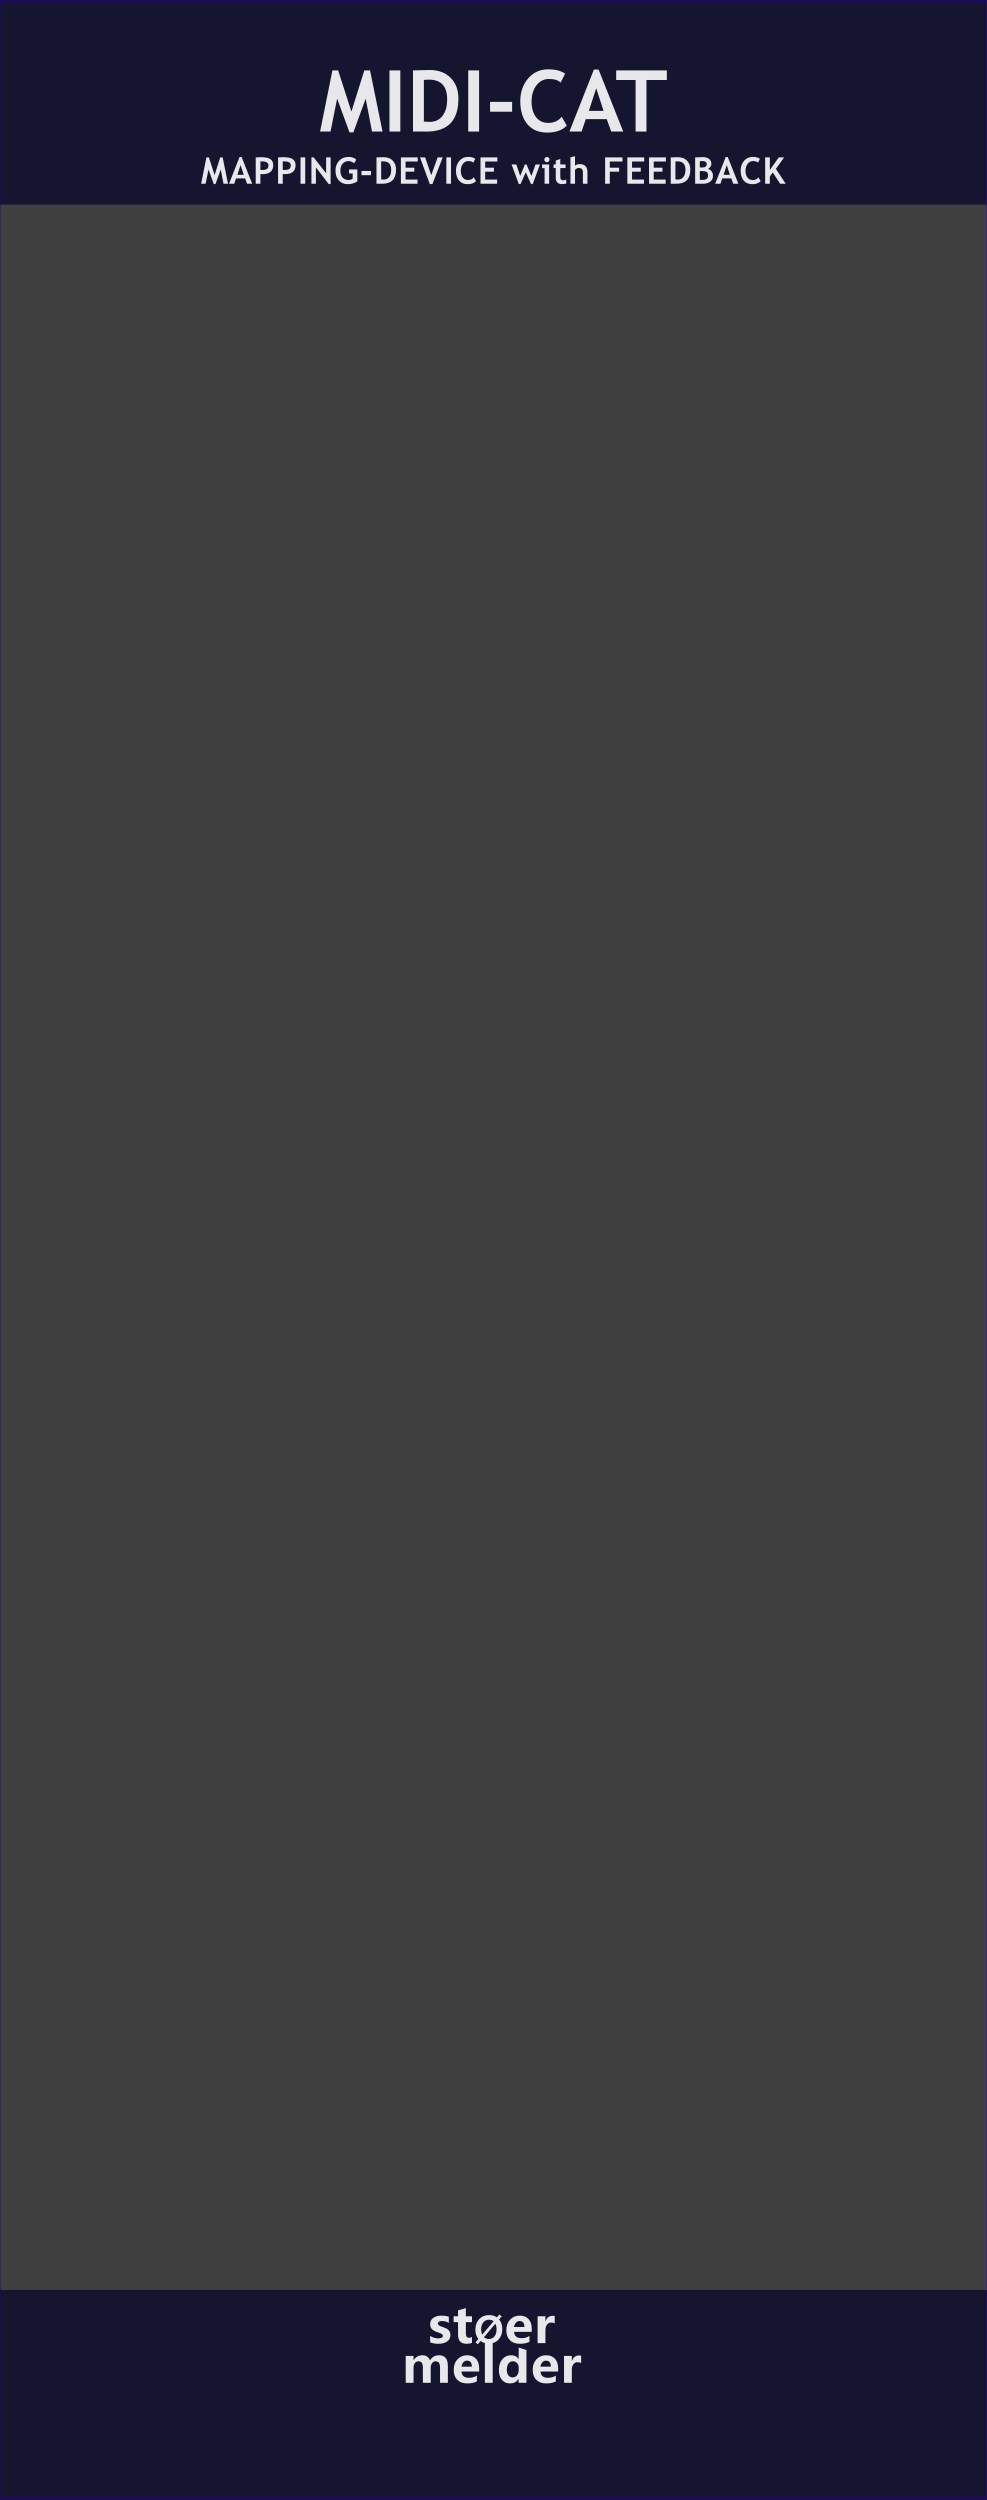
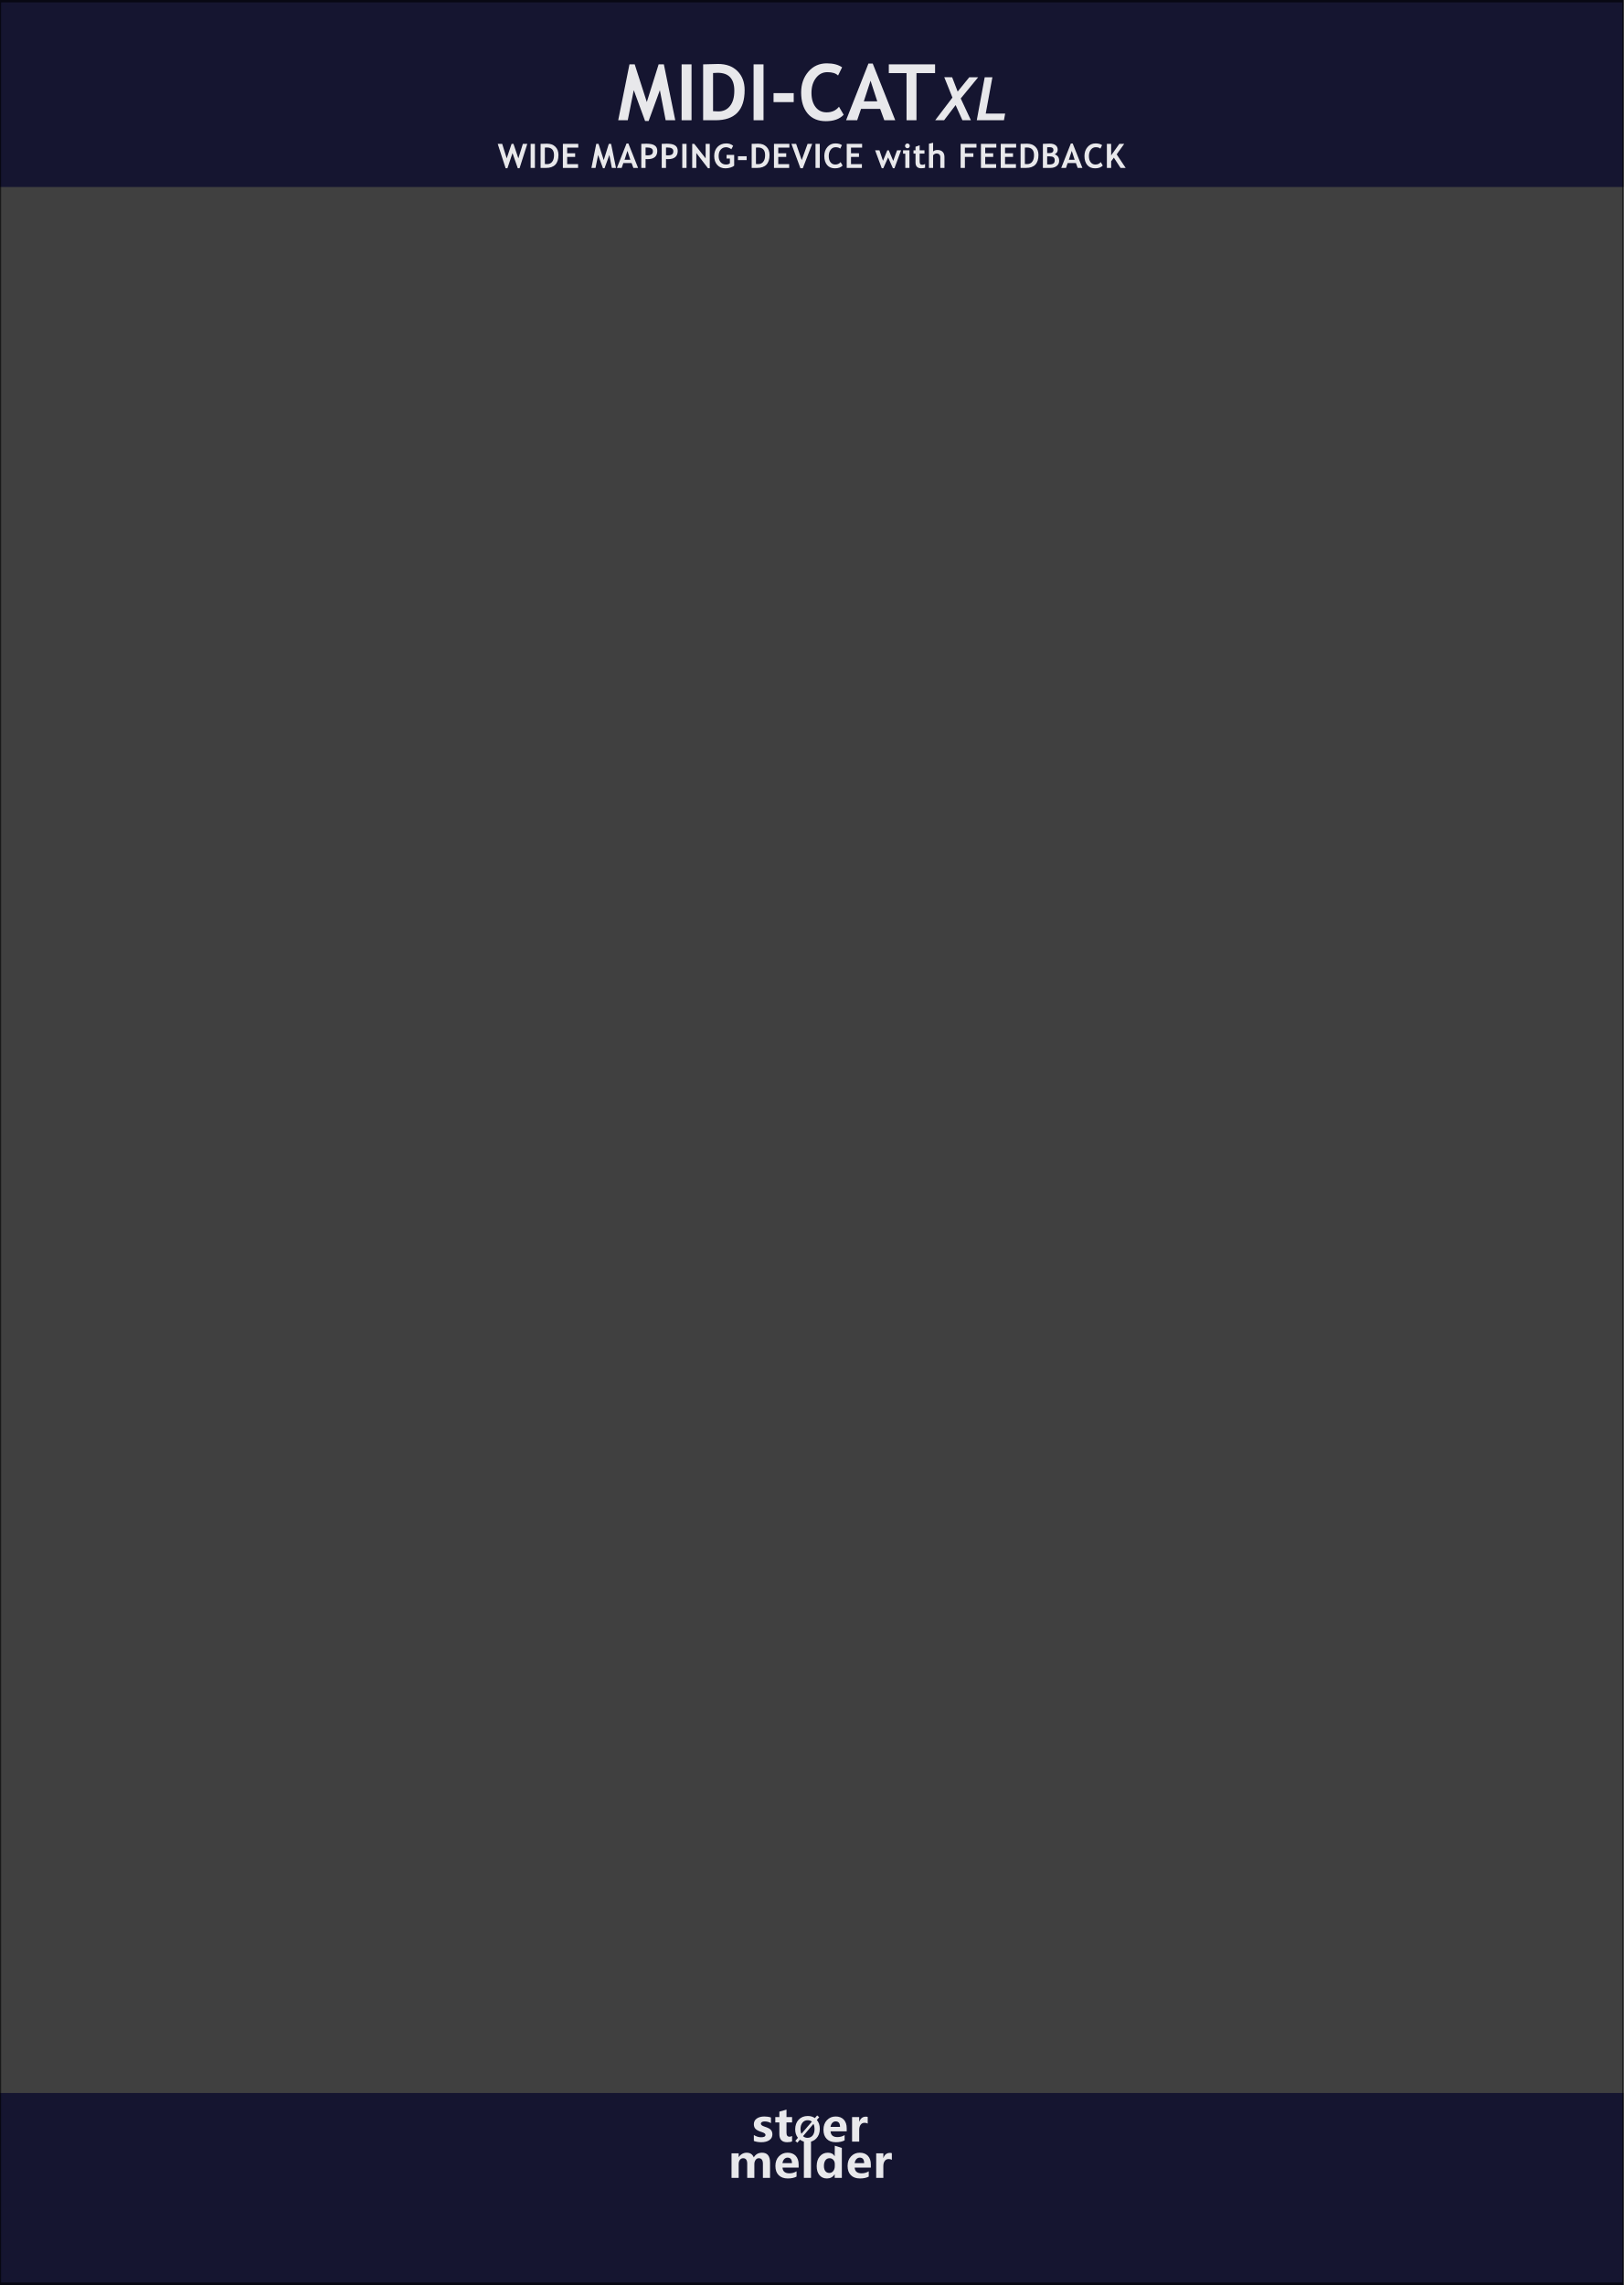
- <svg xmlns="http://www.w3.org/2000/svg" width="100%" height="100%" viewBox="0 0 150 380" version="1.1" xml:space="preserve" style="fill-rule:evenodd;clip-rule:evenodd;stroke-linecap:round;stroke-linejoin:round;stroke-miterlimit:1.5;">
+ <svg xmlns="http://www.w3.org/2000/svg" width="100%" height="100%" viewBox="0 0 270 380" version="1.1" xml:space="preserve" style="fill-rule:evenodd;clip-rule:evenodd;stroke-linecap:round;stroke-linejoin:round;stroke-miterlimit:1.5;">
  <g id="panel" transform="matrix(0.834722,0,0,1.04324,-803.837,250.623)">
-     <g transform="matrix(2.99501,0,0,0.958552,963,-240.235)">
+     <g transform="matrix(5.39101,0,0,0.958552,963,-240.235)">
      <rect x="0" y="0" width="60" height="380" style="fill:rgb(64,64,64);" />
    </g>
-     <g transform="matrix(1.06268,0,0,1.76292,994.916,-852.772)">
+     <g transform="matrix(1.91281,0,0,1.76292,1020.45,-852.772)">
      <rect x="-30.034" y="347.456" width="169.102" height="16.91" style="fill:rgb(10,10,44);fill-opacity:0.8;" />
    </g>
-     <g transform="matrix(1.06268,0,0,1.81961,994.916,-538.829)">
+     <g transform="matrix(1.91282,0,0,1.81961,1020.45,-538.829)">
      <rect x="-30.034" y="347.456" width="169.102" height="16.91" style="fill:rgb(10,10,44);fill-opacity:0.8;" />
    </g>
-     <g transform="matrix(8.02347,0,0,25.5659,663.022,-292.473)">
-       <rect x="37.388" y="2.043" width="22.397" height="14.247" style="fill:none;stroke:rgb(32,6,118);stroke-opacity:0.7;stroke-width:0.03px;" />
+     <g transform="matrix(14.4422,0,0,25.5659,423.04,-292.473)">
+       <rect x="37.388" y="2.043" width="22.397" height="14.247" style="fill:none;stroke:black;stroke-opacity:0.6;stroke-width:0.03px;" />
    </g>
-     <g transform="matrix(0.840359,0,0,0.840359,220.816,16.2108)">
+     <g transform="matrix(0.840359,0,0,0.840359,292.696,16.2108)">
      <g transform="matrix(1.198,0,0,0.958552,893.633,-224.914)">
        <g transform="matrix(9,0,0,9,64.0056,347.267)">
          <path d="M0.919,-0L0.762,-0L0.762,-0.308C0.762,-0.391 0.732,-0.432 0.671,-0.432C0.643,-0.432 0.62,-0.42 0.602,-0.395C0.583,-0.369 0.574,-0.339 0.574,-0.303L0.574,-0L0.417,-0L0.417,-0.312C0.417,-0.392 0.387,-0.432 0.327,-0.432C0.298,-0.432 0.274,-0.42 0.256,-0.396C0.238,-0.372 0.229,-0.341 0.229,-0.301L0.229,-0L0.072,-0L0.072,-0.54L0.229,-0.54L0.229,-0.456L0.231,-0.456C0.25,-0.486 0.275,-0.51 0.307,-0.528C0.338,-0.545 0.371,-0.553 0.405,-0.553C0.481,-0.553 0.533,-0.519 0.561,-0.451C0.603,-0.519 0.663,-0.553 0.743,-0.553C0.86,-0.553 0.919,-0.481 0.919,-0.335L0.919,-0Z" style="fill:white;fill-opacity:0.9;fill-rule:nonzero;" />
        </g>
        <g transform="matrix(9,0,0,9,72.978,347.267)">
          <path d="M0.551,-0.226L0.196,-0.226C0.201,-0.142 0.252,-0.1 0.347,-0.1C0.407,-0.1 0.459,-0.115 0.505,-0.144L0.505,-0.028C0.456,-0.001 0.391,0.013 0.312,0.013C0.226,0.013 0.159,-0.011 0.111,-0.06C0.063,-0.108 0.04,-0.176 0.04,-0.262C0.04,-0.348 0.065,-0.419 0.116,-0.472C0.167,-0.526 0.23,-0.553 0.307,-0.553C0.384,-0.553 0.443,-0.53 0.487,-0.484C0.53,-0.437 0.551,-0.374 0.551,-0.292L0.551,-0.226ZM0.404,-0.324C0.404,-0.405 0.372,-0.445 0.306,-0.445C0.279,-0.445 0.255,-0.434 0.234,-0.412C0.214,-0.39 0.201,-0.361 0.195,-0.324L0.404,-0.324Z" style="fill:white;fill-opacity:0.9;fill-rule:nonzero;" />
        </g>
        <g transform="matrix(9,0,0,9,78.3513,347.267)">
          <rect x="0.069" y="-0.799" width="0.157" height="0.799" style="fill:white;fill-opacity:0.9;fill-rule:nonzero;" />
        </g>
        <g transform="matrix(9,0,0,9,81.1494,347.267)">
          <path d="M0.593,-0L0.436,-0L0.436,-0.076L0.433,-0.076C0.395,-0.017 0.339,0.013 0.264,0.013C0.195,0.013 0.141,-0.011 0.1,-0.06C0.06,-0.108 0.04,-0.174 0.04,-0.258C0.04,-0.346 0.062,-0.418 0.108,-0.472C0.153,-0.526 0.212,-0.553 0.286,-0.553C0.356,-0.553 0.405,-0.528 0.433,-0.477L0.436,-0.477L0.438,-0.707L0.593,-0.658L0.593,-0ZM0.438,-0.306C0.438,-0.342 0.427,-0.372 0.405,-0.396C0.383,-0.42 0.356,-0.432 0.323,-0.432C0.284,-0.432 0.254,-0.417 0.232,-0.386C0.21,-0.356 0.199,-0.315 0.199,-0.263C0.199,-0.213 0.21,-0.175 0.231,-0.148C0.252,-0.121 0.281,-0.108 0.318,-0.108C0.353,-0.108 0.382,-0.122 0.404,-0.15C0.427,-0.179 0.438,-0.215 0.438,-0.261L0.438,-0.306Z" style="fill:white;fill-opacity:0.9;fill-rule:nonzero;" />
        </g>
        <g transform="matrix(9,0,0,9,87.2654,347.267)">
          <path d="M0.551,-0.226L0.196,-0.226C0.201,-0.142 0.252,-0.1 0.347,-0.1C0.407,-0.1 0.459,-0.115 0.505,-0.144L0.505,-0.028C0.456,-0.001 0.391,0.013 0.312,0.013C0.226,0.013 0.159,-0.011 0.111,-0.06C0.063,-0.108 0.04,-0.176 0.04,-0.262C0.04,-0.348 0.065,-0.419 0.116,-0.472C0.167,-0.526 0.23,-0.553 0.307,-0.553C0.384,-0.553 0.443,-0.53 0.487,-0.484C0.53,-0.437 0.551,-0.374 0.551,-0.292L0.551,-0.226ZM0.404,-0.324C0.404,-0.405 0.372,-0.445 0.306,-0.445C0.279,-0.445 0.255,-0.434 0.234,-0.412C0.214,-0.39 0.201,-0.361 0.195,-0.324L0.404,-0.324Z" style="fill:white;fill-opacity:0.9;fill-rule:nonzero;" />
        </g>
        <g transform="matrix(9,0,0,9,92.6386,347.267)">
          <path d="M0.416,-0.397C0.397,-0.408 0.374,-0.414 0.346,-0.414C0.31,-0.414 0.282,-0.4 0.261,-0.373C0.24,-0.345 0.229,-0.308 0.229,-0.26L0.229,-0L0.072,-0L0.072,-0.54L0.229,-0.54L0.229,-0.438L0.231,-0.438C0.257,-0.512 0.305,-0.549 0.374,-0.549C0.392,-0.549 0.406,-0.547 0.416,-0.543L0.416,-0.397Z" style="fill:white;fill-opacity:0.9;fill-rule:nonzero;" />
        </g>
      </g>
      <g transform="matrix(1.198,0,0,0.958552,893.495,-231.786)">
        <g transform="matrix(9,0,0,9,68.6657,347.267)">
          <path d="M0.058,-0.145C0.112,-0.112 0.165,-0.096 0.216,-0.096C0.281,-0.096 0.314,-0.113 0.314,-0.148C0.314,-0.173 0.287,-0.193 0.233,-0.21C0.166,-0.231 0.12,-0.254 0.095,-0.28C0.07,-0.305 0.058,-0.34 0.058,-0.383C0.058,-0.436 0.079,-0.478 0.122,-0.508C0.165,-0.538 0.221,-0.553 0.291,-0.553C0.34,-0.553 0.388,-0.546 0.434,-0.531L0.434,-0.407C0.392,-0.432 0.346,-0.444 0.295,-0.444C0.27,-0.444 0.25,-0.44 0.235,-0.431C0.22,-0.422 0.212,-0.41 0.212,-0.396C0.212,-0.371 0.235,-0.351 0.28,-0.335C0.329,-0.319 0.366,-0.304 0.39,-0.291C0.415,-0.278 0.434,-0.26 0.447,-0.238C0.459,-0.216 0.466,-0.191 0.466,-0.163C0.466,-0.107 0.444,-0.064 0.399,-0.033C0.354,-0.002 0.295,0.013 0.22,0.013C0.162,0.013 0.107,0.004 0.058,-0.015L0.058,-0.145Z" style="fill:white;fill-opacity:0.9;fill-rule:nonzero;" />
        </g>
        <g transform="matrix(9,0,0,9,73.2436,347.267)">
          <path d="M0.39,-0.006C0.366,0.007 0.33,0.013 0.282,0.013C0.167,0.013 0.11,-0.047 0.11,-0.167L0.11,-0.422L0.021,-0.422L0.021,-0.54L0.11,-0.54L0.11,-0.659L0.267,-0.704L0.267,-0.54L0.39,-0.54L0.39,-0.422L0.267,-0.422L0.267,-0.195C0.267,-0.137 0.289,-0.108 0.335,-0.108C0.353,-0.108 0.371,-0.114 0.39,-0.124L0.39,-0.006Z" style="fill:white;fill-opacity:0.9;fill-rule:nonzero;" />
        </g>
        <g transform="matrix(6.6,0,0,6.6,77.1051,347.267)">
          <path d="M0.106,0.032L0.043,-0.021L0.122,-0.115C0.067,-0.183 0.04,-0.268 0.04,-0.368C0.04,-0.487 0.075,-0.584 0.144,-0.658C0.213,-0.732 0.305,-0.769 0.418,-0.769C0.5,-0.769 0.571,-0.748 0.63,-0.706L0.698,-0.785L0.761,-0.733L0.689,-0.65C0.748,-0.581 0.778,-0.493 0.778,-0.384C0.778,-0.266 0.743,-0.17 0.674,-0.097C0.605,-0.023 0.516,0.013 0.406,0.013C0.32,0.013 0.246,-0.011 0.182,-0.059L0.106,0.032ZM0.54,-0.6C0.506,-0.628 0.463,-0.642 0.413,-0.642C0.349,-0.642 0.297,-0.617 0.258,-0.569C0.218,-0.52 0.199,-0.455 0.199,-0.375C0.199,-0.319 0.208,-0.273 0.227,-0.234L0.54,-0.6ZM0.275,-0.165C0.311,-0.131 0.356,-0.114 0.409,-0.114C0.473,-0.114 0.524,-0.137 0.563,-0.184C0.601,-0.231 0.62,-0.294 0.62,-0.374C0.62,-0.435 0.61,-0.488 0.588,-0.533L0.275,-0.165Z" style="fill:white;fill-opacity:0.9;fill-rule:nonzero;" />
        </g>
        <g transform="matrix(9,0,0,9,82.6053,347.267)">
          <path d="M0.551,-0.226L0.196,-0.226C0.201,-0.142 0.252,-0.1 0.347,-0.1C0.407,-0.1 0.459,-0.115 0.505,-0.144L0.505,-0.028C0.456,-0.001 0.391,0.013 0.312,0.013C0.226,0.013 0.159,-0.011 0.111,-0.06C0.063,-0.108 0.04,-0.176 0.04,-0.262C0.04,-0.348 0.065,-0.419 0.116,-0.472C0.167,-0.526 0.23,-0.553 0.307,-0.553C0.384,-0.553 0.443,-0.53 0.487,-0.484C0.53,-0.437 0.551,-0.374 0.551,-0.292L0.551,-0.226ZM0.404,-0.324C0.404,-0.405 0.372,-0.445 0.306,-0.445C0.279,-0.445 0.255,-0.434 0.234,-0.412C0.214,-0.39 0.201,-0.361 0.195,-0.324L0.404,-0.324Z" style="fill:white;fill-opacity:0.9;fill-rule:nonzero;" />
        </g>
        <g transform="matrix(9,0,0,9,87.9786,347.267)">
          <path d="M0.416,-0.397C0.397,-0.408 0.374,-0.414 0.346,-0.414C0.31,-0.414 0.282,-0.4 0.261,-0.373C0.24,-0.345 0.229,-0.308 0.229,-0.26L0.229,-0L0.072,-0L0.072,-0.54L0.229,-0.54L0.229,-0.438L0.231,-0.438C0.257,-0.512 0.305,-0.549 0.374,-0.549C0.392,-0.549 0.406,-0.547 0.416,-0.543L0.416,-0.397Z" style="fill:white;fill-opacity:0.9;fill-rule:nonzero;" />
        </g>
      </g>
    </g>
-     <g transform="matrix(1.198,0,0,0.958552,1014.68,-221.067)">
-       <g transform="matrix(13,0,0,13,5.38599,0)">
+     <g transform="matrix(1.198,0,0,0.958552,1086.67,-221.067)">
+       <g transform="matrix(13,0,0,13,-0.539307,0)">
        <path d="M0.74,0L0.617,0L0.543,-0.385L0.399,0.01L0.354,0.01L0.209,-0.385L0.132,0L0.01,0L0.154,-0.715L0.221,-0.715L0.376,-0.233L0.527,-0.715L0.594,-0.715L0.74,0Z" style="fill:white;fill-opacity:0.9;fill-rule:nonzero;" />
      </g>
-       <g transform="matrix(13,0,0,13,15.0725,0)">
+       <g transform="matrix(13,0,0,13,9.14722,0)">
        <rect x="0.076" y="-0.715" width="0.127" height="0.715" style="fill:white;fill-opacity:0.9;fill-rule:nonzero;" />
      </g>
-       <g transform="matrix(13,0,0,13,18.6907,0)">
+       <g transform="matrix(13,0,0,13,12.7654,0)">
        <path d="M0.232,-0L0.073,-0L0.073,-0.715C0.174,-0.718 0.238,-0.72 0.264,-0.72C0.368,-0.72 0.451,-0.69 0.512,-0.629C0.573,-0.568 0.604,-0.487 0.604,-0.386C0.604,-0.129 0.48,-0 0.232,-0ZM0.2,-0.604L0.2,-0.116C0.221,-0.114 0.243,-0.113 0.267,-0.113C0.331,-0.113 0.381,-0.136 0.417,-0.183C0.454,-0.229 0.472,-0.294 0.472,-0.378C0.472,-0.531 0.401,-0.607 0.258,-0.607C0.245,-0.607 0.225,-0.606 0.2,-0.604Z" style="fill:white;fill-opacity:0.9;fill-rule:nonzero;" />
      </g>
-       <g transform="matrix(13,0,0,13,27.0442,0)">
+       <g transform="matrix(13,0,0,13,21.1189,0)">
        <rect x="0.076" y="-0.715" width="0.127" height="0.715" style="fill:white;fill-opacity:0.9;fill-rule:nonzero;" />
      </g>
-       <g transform="matrix(13,0,0,13,30.6624,0)">
+       <g transform="matrix(13,0,0,13,24.7371,0)">
        <rect x="0.053" y="-0.347" width="0.258" height="0.115" style="fill:white;fill-opacity:0.9;fill-rule:nonzero;" />
      </g>
-       <g transform="matrix(13,0,0,13,35.4358,0)">
+       <g transform="matrix(13,0,0,13,29.5105,0)">
        <path d="M0.563,-0.677L0.511,-0.572C0.483,-0.601 0.437,-0.615 0.375,-0.615C0.315,-0.615 0.266,-0.59 0.228,-0.54C0.19,-0.49 0.171,-0.427 0.171,-0.35C0.171,-0.274 0.189,-0.213 0.224,-0.168C0.259,-0.123 0.306,-0.101 0.365,-0.101C0.433,-0.101 0.485,-0.125 0.523,-0.173L0.583,-0.07C0.531,-0.015 0.455,0.012 0.355,0.012C0.255,0.012 0.177,-0.021 0.122,-0.086C0.067,-0.152 0.039,-0.242 0.039,-0.355C0.039,-0.461 0.07,-0.55 0.131,-0.621C0.192,-0.692 0.271,-0.728 0.367,-0.728C0.449,-0.728 0.514,-0.711 0.563,-0.677Z" style="fill:white;fill-opacity:0.9;fill-rule:nonzero;" />
      </g>
-       <g transform="matrix(13,0,0,13,43.3894,0)">
+       <g transform="matrix(13,0,0,13,37.4641,0)">
        <path d="M0.491,-0L0.438,-0.145L0.193,-0.145L0.144,-0L0.002,-0L0.288,-0.725L0.343,-0.725L0.631,-0L0.491,-0ZM0.315,-0.506L0.229,-0.242L0.401,-0.242L0.315,-0.506Z" style="fill:white;fill-opacity:0.9;fill-rule:nonzero;" />
      </g>
-       <g transform="matrix(13,0,0,13,50.3909,0)">
+       <g transform="matrix(13,0,0,13,44.4656,0)">
        <path d="M0.364,-0.603L0.364,-0L0.237,-0L0.237,-0.603L0.01,-0.603L0.01,-0.715L0.602,-0.715L0.602,-0.603L0.364,-0.603Z" style="fill:white;fill-opacity:0.9;fill-rule:nonzero;" />
      </g>
+       <g transform="matrix(10,0,0,10,52.4192,0)">
+         <path d="M0.414,-0.362L0.583,-0L0.442,-0L0.329,-0.252L0.137,-0L-0.011,-0L0.276,-0.377L0.14,-0.716L0.271,-0.715L0.363,-0.477L0.556,-0.715L0.704,-0.715L0.414,-0.362Z" style="fill:white;fill-opacity:0.9;fill-rule:nonzero;" />
+       </g>
+       <g transform="matrix(10,0,0,10,58.9866,0)">
+         <path d="M0.476,-0L0.024,-0L0.156,-0.715L0.284,-0.715L0.173,-0.111L0.496,-0.111L0.476,-0Z" style="fill:white;fill-opacity:0.9;fill-rule:nonzero;" />
+       </g>
    </g>
-     <g transform="matrix(1.198,0,0,0.958552,967.643,-264.611)">
-       <g transform="matrix(5.6,0,0,5.6,26.6402,53.3564)">
+     <g transform="matrix(1.198,0,0,0.958552,1039.55,-264.611)">
+       <g transform="matrix(5.6,0,0,5.6,18.8708,53.3564)">
+         <path d="M0.65,0.01L0.598,0.01L0.441,-0.441L0.29,0.01L0.237,0.01L0.002,-0.715L0.135,-0.715L0.269,-0.284L0.414,-0.715L0.47,-0.715L0.615,-0.284L0.749,-0.715L0.881,-0.715L0.65,0.01Z" style="fill:white;fill-opacity:0.9;fill-rule:nonzero;" />
+       </g>
+       <g transform="matrix(5.6,0,0,5.6,23.932,53.3564)">
+         <rect x="0.076" y="-0.715" width="0.127" height="0.715" style="fill:white;fill-opacity:0.9;fill-rule:nonzero;" />
+       </g>
+       <g transform="matrix(5.6,0,0,5.6,25.6026,53.3564)">
+         <path d="M0.232,-0L0.073,-0L0.073,-0.715C0.174,-0.718 0.238,-0.72 0.264,-0.72C0.368,-0.72 0.451,-0.69 0.512,-0.629C0.573,-0.568 0.604,-0.487 0.604,-0.386C0.604,-0.129 0.48,-0 0.232,-0ZM0.2,-0.604L0.2,-0.116C0.221,-0.114 0.243,-0.113 0.267,-0.113C0.331,-0.113 0.381,-0.136 0.417,-0.183C0.454,-0.229 0.472,-0.294 0.472,-0.378C0.472,-0.531 0.401,-0.607 0.258,-0.607C0.245,-0.607 0.225,-0.606 0.2,-0.604Z" style="fill:white;fill-opacity:0.9;fill-rule:nonzero;" />
+       </g>
+       <g transform="matrix(5.6,0,0,5.6,29.313,53.3564)">
+         <path d="M0.2,-0.603L0.2,-0.435L0.437,-0.435L0.437,-0.327L0.2,-0.327L0.2,-0.113L0.524,-0.113L0.524,-0L0.073,-0L0.073,-0.715L0.53,-0.715L0.53,-0.603L0.2,-0.603Z" style="fill:white;fill-opacity:0.9;fill-rule:nonzero;" />
+       </g>
+       <g transform="matrix(5.6,0,0,5.6,34.4097,53.3564)">
        <path d="M0.74,0L0.617,0L0.543,-0.385L0.399,0.01L0.354,0.01L0.209,-0.385L0.132,0L0.01,0L0.154,-0.715L0.221,-0.715L0.376,-0.233L0.527,-0.715L0.594,-0.715L0.74,0Z" style="fill:white;fill-opacity:0.9;fill-rule:nonzero;" />
      </g>
-       <g transform="matrix(5.6,0,0,5.6,30.9249,53.3564)">
+       <g transform="matrix(5.6,0,0,5.6,38.6943,53.3564)">
        <path d="M0.491,-0L0.438,-0.145L0.193,-0.145L0.144,-0L0.002,-0L0.288,-0.725L0.343,-0.725L0.631,-0L0.491,-0ZM0.315,-0.506L0.229,-0.242L0.401,-0.242L0.315,-0.506Z" style="fill:white;fill-opacity:0.9;fill-rule:nonzero;" />
      </g>
-       <g transform="matrix(5.6,0,0,5.6,34.5834,53.3564)">
+       <g transform="matrix(5.6,0,0,5.6,42.3528,53.3564)">
        <path d="M0.2,-0.263L0.2,-0L0.073,-0L0.073,-0.715C0.158,-0.718 0.207,-0.72 0.222,-0.72C0.335,-0.72 0.417,-0.703 0.469,-0.668C0.522,-0.634 0.548,-0.579 0.548,-0.506C0.548,-0.342 0.451,-0.26 0.258,-0.26C0.243,-0.26 0.224,-0.261 0.2,-0.263ZM0.2,-0.605L0.2,-0.376C0.222,-0.374 0.239,-0.373 0.251,-0.373C0.309,-0.373 0.351,-0.382 0.378,-0.402C0.405,-0.421 0.418,-0.452 0.418,-0.496C0.418,-0.57 0.358,-0.607 0.239,-0.607C0.225,-0.607 0.213,-0.607 0.2,-0.605Z" style="fill:white;fill-opacity:0.9;fill-rule:nonzero;" />
      </g>
-       <g transform="matrix(5.6,0,0,5.6,37.9821,53.3564)">
+       <g transform="matrix(5.6,0,0,5.6,45.7515,53.3564)">
        <path d="M0.2,-0.263L0.2,-0L0.073,-0L0.073,-0.715C0.158,-0.718 0.207,-0.72 0.222,-0.72C0.335,-0.72 0.417,-0.703 0.469,-0.668C0.522,-0.634 0.548,-0.579 0.548,-0.506C0.548,-0.342 0.451,-0.26 0.258,-0.26C0.243,-0.26 0.224,-0.261 0.2,-0.263ZM0.2,-0.605L0.2,-0.376C0.222,-0.374 0.239,-0.373 0.251,-0.373C0.309,-0.373 0.351,-0.382 0.378,-0.402C0.405,-0.421 0.418,-0.452 0.418,-0.496C0.418,-0.57 0.358,-0.607 0.239,-0.607C0.225,-0.607 0.213,-0.607 0.2,-0.605Z" style="fill:white;fill-opacity:0.9;fill-rule:nonzero;" />
      </g>
-       <g transform="matrix(5.6,0,0,5.6,41.3808,53.3564)">
+       <g transform="matrix(5.6,0,0,5.6,49.1503,53.3564)">
        <rect x="0.076" y="-0.715" width="0.127" height="0.715" style="fill:white;fill-opacity:0.9;fill-rule:nonzero;" />
      </g>
-       <g transform="matrix(5.6,0,0,5.6,43.0514,53.3564)">
+       <g transform="matrix(5.6,0,0,5.6,50.8209,53.3564)">
        <path d="M0.542,0.01L0.195,-0.443L0.195,0L0.073,0L0.073,-0.715L0.134,-0.715L0.472,-0.284L0.472,-0.715L0.594,-0.715L0.594,0.01L0.542,0.01Z" style="fill:white;fill-opacity:0.9;fill-rule:nonzero;" />
      </g>
-       <g transform="matrix(5.6,0,0,5.6,46.9013,53.3564)">
+       <g transform="matrix(5.6,0,0,5.6,54.6707,53.3564)">
        <path d="M0.602,-0.657L0.548,-0.555C0.533,-0.569 0.51,-0.582 0.479,-0.595C0.448,-0.608 0.421,-0.615 0.398,-0.615C0.328,-0.615 0.273,-0.591 0.232,-0.543C0.191,-0.496 0.171,-0.432 0.171,-0.352C0.171,-0.275 0.191,-0.215 0.231,-0.169C0.271,-0.123 0.325,-0.101 0.394,-0.101C0.439,-0.101 0.476,-0.113 0.505,-0.138L0.505,-0.278L0.406,-0.278L0.406,-0.387L0.632,-0.387L0.632,-0.066C0.602,-0.042 0.563,-0.022 0.515,-0.009C0.468,0.005 0.42,0.012 0.373,0.012C0.271,0.012 0.189,-0.021 0.129,-0.089C0.069,-0.156 0.039,-0.245 0.039,-0.355C0.039,-0.465 0.072,-0.555 0.137,-0.624C0.203,-0.693 0.291,-0.728 0.401,-0.728C0.48,-0.728 0.547,-0.704 0.602,-0.657Z" style="fill:white;fill-opacity:0.9;fill-rule:nonzero;" />
      </g>
-       <g transform="matrix(5.6,0,0,5.6,50.7731,53.3564)">
+       <g transform="matrix(5.6,0,0,5.6,58.5425,53.3564)">
        <rect x="0.053" y="-0.347" width="0.258" height="0.115" style="fill:white;fill-opacity:0.9;fill-rule:nonzero;" />
      </g>
-       <g transform="matrix(5.6,0,0,5.6,52.9413,53.3564)">
+       <g transform="matrix(5.6,0,0,5.6,60.7108,53.3564)">
        <path d="M0.232,-0L0.073,-0L0.073,-0.715C0.174,-0.718 0.238,-0.72 0.264,-0.72C0.368,-0.72 0.451,-0.69 0.512,-0.629C0.573,-0.568 0.604,-0.487 0.604,-0.386C0.604,-0.129 0.48,-0 0.232,-0ZM0.2,-0.604L0.2,-0.116C0.221,-0.114 0.243,-0.113 0.267,-0.113C0.331,-0.113 0.381,-0.136 0.417,-0.183C0.454,-0.229 0.472,-0.294 0.472,-0.378C0.472,-0.531 0.401,-0.607 0.258,-0.607C0.245,-0.607 0.225,-0.606 0.2,-0.604Z" style="fill:white;fill-opacity:0.9;fill-rule:nonzero;" />
      </g>
-       <g transform="matrix(5.6,0,0,5.6,56.6517,53.3564)">
+       <g transform="matrix(5.6,0,0,5.6,64.4212,53.3564)">
        <path d="M0.2,-0.603L0.2,-0.435L0.437,-0.435L0.437,-0.327L0.2,-0.327L0.2,-0.113L0.524,-0.113L0.524,-0L0.073,-0L0.073,-0.715L0.53,-0.715L0.53,-0.603L0.2,-0.603Z" style="fill:white;fill-opacity:0.9;fill-rule:nonzero;" />
      </g>
-       <g transform="matrix(5.6,0,0,5.6,59.9493,53.3564)">
+       <g transform="matrix(5.6,0,0,5.6,67.7187,53.3564)">
        <path d="M0.34,0.01L0.27,0.01L0.002,-0.715L0.142,-0.715L0.308,-0.232L0.482,-0.715L0.619,-0.715L0.34,0.01Z" style="fill:white;fill-opacity:0.9;fill-rule:nonzero;" />
      </g>
-       <g transform="matrix(5.6,0,0,5.6,63.5422,53.3564)">
+       <g transform="matrix(5.6,0,0,5.6,71.3116,53.3564)">
        <rect x="0.076" y="-0.715" width="0.127" height="0.715" style="fill:white;fill-opacity:0.9;fill-rule:nonzero;" />
      </g>
-       <g transform="matrix(5.6,0,0,5.6,65.2127,53.3564)">
+       <g transform="matrix(5.6,0,0,5.6,72.9822,53.3564)">
        <path d="M0.563,-0.677L0.511,-0.572C0.483,-0.601 0.437,-0.615 0.375,-0.615C0.315,-0.615 0.266,-0.59 0.228,-0.54C0.19,-0.49 0.171,-0.427 0.171,-0.35C0.171,-0.274 0.189,-0.213 0.224,-0.168C0.259,-0.123 0.306,-0.101 0.365,-0.101C0.433,-0.101 0.485,-0.125 0.523,-0.173L0.583,-0.07C0.531,-0.015 0.455,0.012 0.355,0.012C0.255,0.012 0.177,-0.021 0.122,-0.086C0.067,-0.152 0.039,-0.242 0.039,-0.355C0.039,-0.461 0.07,-0.55 0.131,-0.621C0.192,-0.692 0.271,-0.728 0.367,-0.728C0.449,-0.728 0.514,-0.711 0.563,-0.677Z" style="fill:white;fill-opacity:0.9;fill-rule:nonzero;" />
      </g>
-       <g transform="matrix(5.6,0,0,5.6,68.7509,53.3564)">
+       <g transform="matrix(5.6,0,0,5.6,76.5204,53.3564)">
        <path d="M0.2,-0.603L0.2,-0.435L0.437,-0.435L0.437,-0.327L0.2,-0.327L0.2,-0.113L0.524,-0.113L0.524,-0L0.073,-0L0.073,-0.715L0.53,-0.715L0.53,-0.603L0.2,-0.603Z" style="fill:white;fill-opacity:0.9;fill-rule:nonzero;" />
      </g>
-       <g transform="matrix(5.6,0,0,5.6,73.8476,53.3564)">
+       <g transform="matrix(5.6,0,0,5.6,81.617,53.3564)">
        <path d="M0.58,0.01L0.535,0.01L0.392,-0.312L0.249,0.01L0.204,0.01L0.006,-0.523L0.135,-0.523L0.24,-0.211L0.368,-0.523L0.412,-0.523L0.544,-0.209L0.657,-0.523L0.777,-0.523L0.58,0.01Z" style="fill:white;fill-opacity:0.9;fill-rule:nonzero;" />
      </g>
-       <g transform="matrix(5.6,0,0,5.6,78.3482,53.3564)">
+       <g transform="matrix(5.6,0,0,5.6,86.1177,53.3564)">
        <path d="M0.162,-0.726C0.181,-0.726 0.198,-0.719 0.212,-0.705C0.226,-0.691 0.232,-0.674 0.232,-0.655C0.232,-0.635 0.226,-0.619 0.212,-0.605C0.198,-0.591 0.181,-0.584 0.162,-0.584C0.142,-0.584 0.125,-0.591 0.112,-0.605C0.098,-0.619 0.091,-0.635 0.091,-0.655C0.091,-0.674 0.098,-0.691 0.112,-0.705C0.125,-0.719 0.142,-0.726 0.162,-0.726ZM0.099,-0L0.099,-0.423L0.032,-0.423L0.032,-0.523L0.222,-0.523L0.222,-0L0.099,-0Z" style="fill:white;fill-opacity:0.9;fill-rule:nonzero;" />
      </g>
-       <g transform="matrix(5.6,0,0,5.6,80.131,53.3564)">
+       <g transform="matrix(5.6,0,0,5.6,87.9004,53.3564)">
        <path d="M0.084,-0.425L0.024,-0.425L0.024,-0.523L0.084,-0.523L0.084,-0.629L0.207,-0.674L0.207,-0.523L0.35,-0.523L0.35,-0.425L0.207,-0.425L0.207,-0.196C0.207,-0.158 0.212,-0.132 0.224,-0.116C0.236,-0.101 0.256,-0.093 0.286,-0.093C0.315,-0.093 0.342,-0.101 0.368,-0.117L0.368,-0.005C0.339,0.005 0.299,0.01 0.247,0.01C0.194,0.01 0.154,-0.005 0.126,-0.034C0.098,-0.064 0.084,-0.106 0.084,-0.16L0.084,-0.425Z" style="fill:white;fill-opacity:0.9;fill-rule:nonzero;" />
      </g>
-       <g transform="matrix(5.6,0,0,5.6,82.4633,53.3564)">
+       <g transform="matrix(5.6,0,0,5.6,90.2327,53.3564)">
        <path d="M0.404,-0L0.404,-0.322C0.404,-0.354 0.394,-0.38 0.374,-0.4C0.354,-0.419 0.327,-0.429 0.295,-0.429C0.275,-0.429 0.254,-0.424 0.234,-0.413C0.213,-0.402 0.199,-0.389 0.19,-0.375L0.19,-0L0.066,-0L0.066,-0.718L0.19,-0.747L0.19,-0.49C0.222,-0.518 0.265,-0.533 0.32,-0.533C0.386,-0.533 0.437,-0.515 0.473,-0.478C0.509,-0.442 0.527,-0.39 0.527,-0.322L0.527,-0L0.404,-0Z" style="fill:white;fill-opacity:0.9;fill-rule:nonzero;" />
      </g>
-       <g transform="matrix(5.6,0,0,5.6,87.6939,53.3564)">
+       <g transform="matrix(5.6,0,0,5.6,95.4634,53.3564)">
        <path d="M0.2,-0.603L0.2,-0.435L0.452,-0.435L0.452,-0.327L0.2,-0.327L0.2,-0L0.073,-0L0.073,-0.715L0.544,-0.715L0.544,-0.603L0.2,-0.603Z" style="fill:white;fill-opacity:0.9;fill-rule:nonzero;" />
      </g>
-       <g transform="matrix(5.6,0,0,5.6,91.0735,53.3564)">
+       <g transform="matrix(5.6,0,0,5.6,98.8429,53.3564)">
        <path d="M0.2,-0.603L0.2,-0.435L0.437,-0.435L0.437,-0.327L0.2,-0.327L0.2,-0.113L0.524,-0.113L0.524,-0L0.073,-0L0.073,-0.715L0.53,-0.715L0.53,-0.603L0.2,-0.603Z" style="fill:white;fill-opacity:0.9;fill-rule:nonzero;" />
      </g>
-       <g transform="matrix(5.6,0,0,5.6,94.371,53.3564)">
+       <g transform="matrix(5.6,0,0,5.6,102.14,53.3564)">
        <path d="M0.2,-0.603L0.2,-0.435L0.437,-0.435L0.437,-0.327L0.2,-0.327L0.2,-0.113L0.524,-0.113L0.524,-0L0.073,-0L0.073,-0.715L0.53,-0.715L0.53,-0.603L0.2,-0.603Z" style="fill:white;fill-opacity:0.9;fill-rule:nonzero;" />
      </g>
-       <g transform="matrix(5.6,0,0,5.6,97.6686,53.3564)">
+       <g transform="matrix(5.6,0,0,5.6,105.438,53.3564)">
        <path d="M0.232,-0L0.073,-0L0.073,-0.715C0.174,-0.718 0.238,-0.72 0.264,-0.72C0.368,-0.72 0.451,-0.69 0.512,-0.629C0.573,-0.568 0.604,-0.487 0.604,-0.386C0.604,-0.129 0.48,-0 0.232,-0ZM0.2,-0.604L0.2,-0.116C0.221,-0.114 0.243,-0.113 0.267,-0.113C0.331,-0.113 0.381,-0.136 0.417,-0.183C0.454,-0.229 0.472,-0.294 0.472,-0.378C0.472,-0.531 0.401,-0.607 0.258,-0.607C0.245,-0.607 0.225,-0.606 0.2,-0.604Z" style="fill:white;fill-opacity:0.9;fill-rule:nonzero;" />
      </g>
-       <g transform="matrix(5.6,0,0,5.6,101.379,53.3564)">
+       <g transform="matrix(5.6,0,0,5.6,109.148,53.3564)">
        <path d="M0.292,-0L0.073,-0L0.073,-0.715C0.17,-0.719 0.237,-0.722 0.276,-0.722C0.35,-0.722 0.408,-0.706 0.45,-0.674C0.492,-0.642 0.513,-0.597 0.513,-0.538C0.513,-0.481 0.483,-0.437 0.423,-0.404C0.512,-0.373 0.556,-0.309 0.556,-0.212C0.556,-0.147 0.532,-0.096 0.482,-0.057C0.433,-0.019 0.37,-0 0.292,-0ZM0.2,-0.613L0.2,-0.442C0.22,-0.441 0.24,-0.44 0.262,-0.44C0.344,-0.44 0.386,-0.471 0.386,-0.533C0.386,-0.588 0.348,-0.616 0.273,-0.616C0.253,-0.616 0.229,-0.615 0.2,-0.613ZM0.2,-0.343L0.2,-0.106C0.226,-0.104 0.247,-0.103 0.263,-0.103C0.319,-0.103 0.36,-0.113 0.386,-0.132C0.412,-0.151 0.424,-0.183 0.424,-0.228C0.424,-0.268 0.412,-0.298 0.389,-0.316C0.365,-0.335 0.323,-0.344 0.264,-0.344C0.252,-0.344 0.23,-0.344 0.2,-0.343Z" style="fill:white;fill-opacity:0.9;fill-rule:nonzero;" />
      </g>
-       <g transform="matrix(5.6,0,0,5.6,104.824,53.3564)">
+       <g transform="matrix(5.6,0,0,5.6,112.594,53.3564)">
        <path d="M0.491,-0L0.438,-0.145L0.193,-0.145L0.144,-0L0.002,-0L0.288,-0.725L0.343,-0.725L0.631,-0L0.491,-0ZM0.315,-0.506L0.229,-0.242L0.401,-0.242L0.315,-0.506Z" style="fill:white;fill-opacity:0.9;fill-rule:nonzero;" />
      </g>
-       <g transform="matrix(5.6,0,0,5.6,108.483,53.3564)">
+       <g transform="matrix(5.6,0,0,5.6,116.252,53.3564)">
        <path d="M0.563,-0.677L0.511,-0.572C0.483,-0.601 0.437,-0.615 0.375,-0.615C0.315,-0.615 0.266,-0.59 0.228,-0.54C0.19,-0.49 0.171,-0.427 0.171,-0.35C0.171,-0.274 0.189,-0.213 0.224,-0.168C0.259,-0.123 0.306,-0.101 0.365,-0.101C0.433,-0.101 0.485,-0.125 0.523,-0.173L0.583,-0.07C0.531,-0.015 0.455,0.012 0.355,0.012C0.255,0.012 0.177,-0.021 0.122,-0.086C0.067,-0.152 0.039,-0.242 0.039,-0.355C0.039,-0.461 0.07,-0.55 0.131,-0.621C0.192,-0.692 0.271,-0.728 0.367,-0.728C0.449,-0.728 0.514,-0.711 0.563,-0.677Z" style="fill:white;fill-opacity:0.9;fill-rule:nonzero;" />
      </g>
-       <g transform="matrix(5.6,0,0,5.6,112.021,53.3564)">
+       <g transform="matrix(5.6,0,0,5.6,119.79,53.3564)">
        <path d="M0.479,-0L0.28,-0.305L0.2,-0.196L0.2,-0L0.073,-0L0.073,-0.715L0.2,-0.715L0.2,-0.373L0.443,-0.715L0.588,-0.715L0.364,-0.403L0.631,-0L0.479,-0Z" style="fill:white;fill-opacity:0.9;fill-rule:nonzero;" />
      </g>
    </g>
  </g>
</svg>
